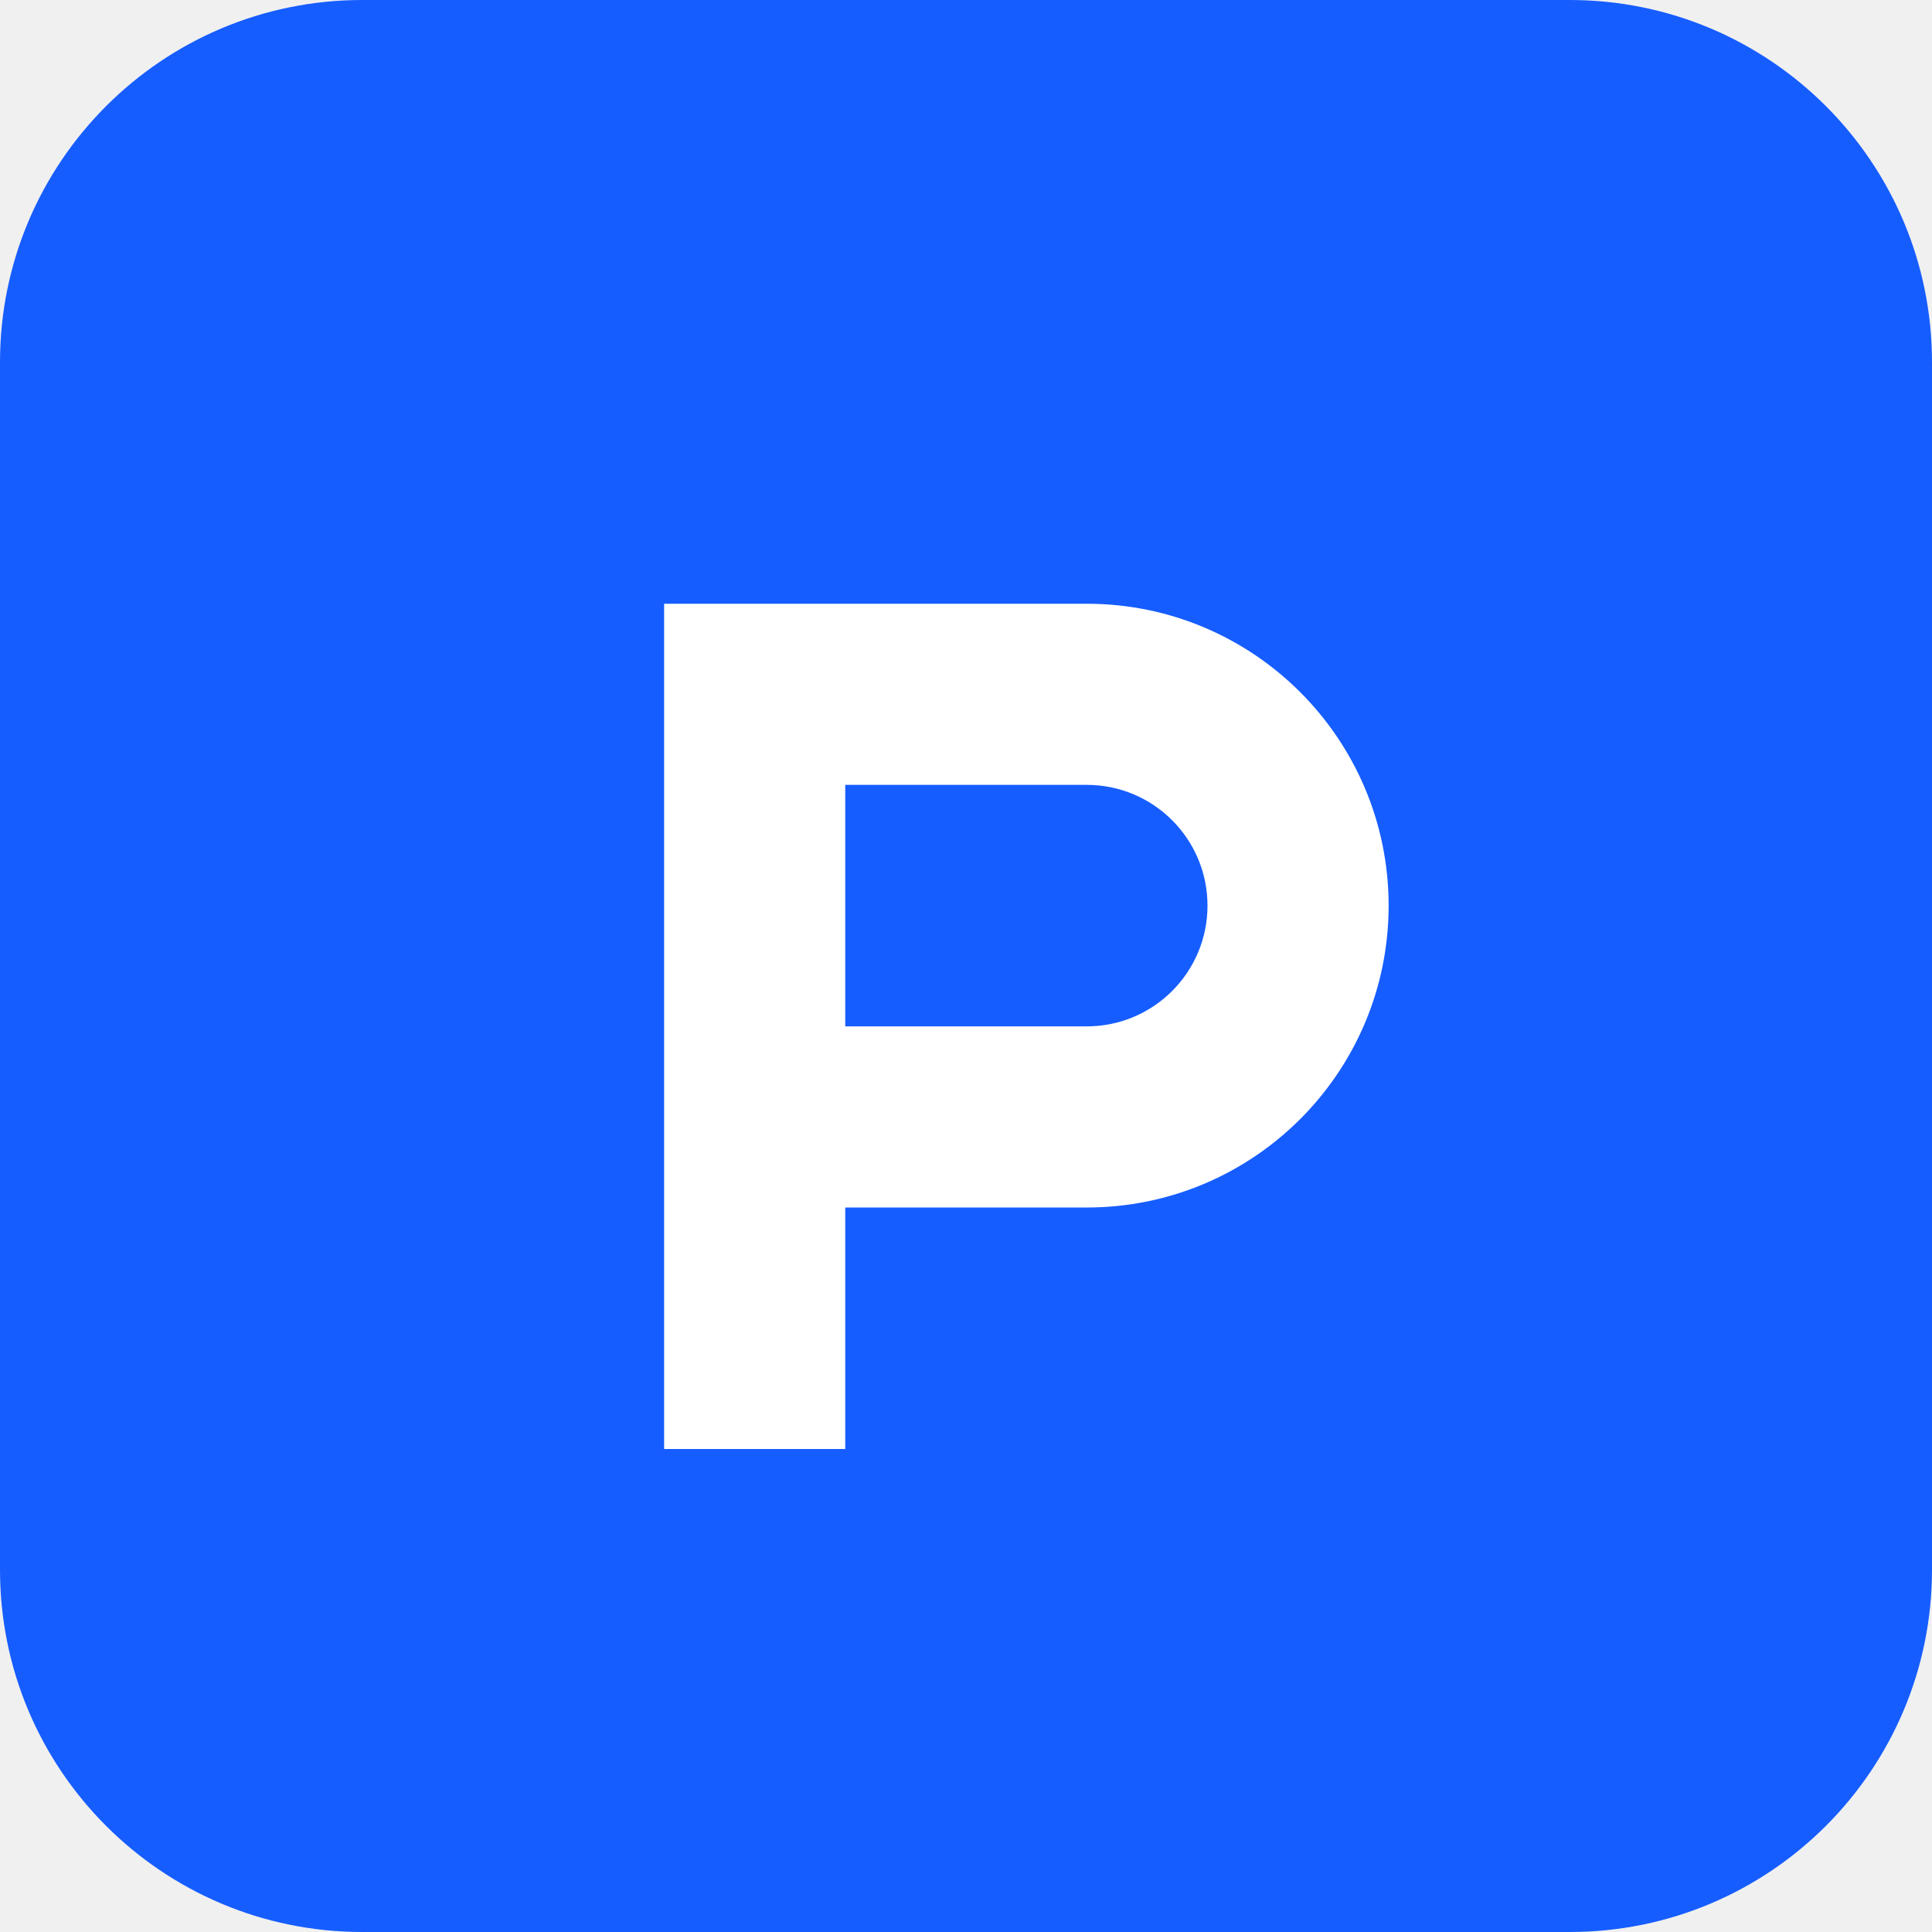
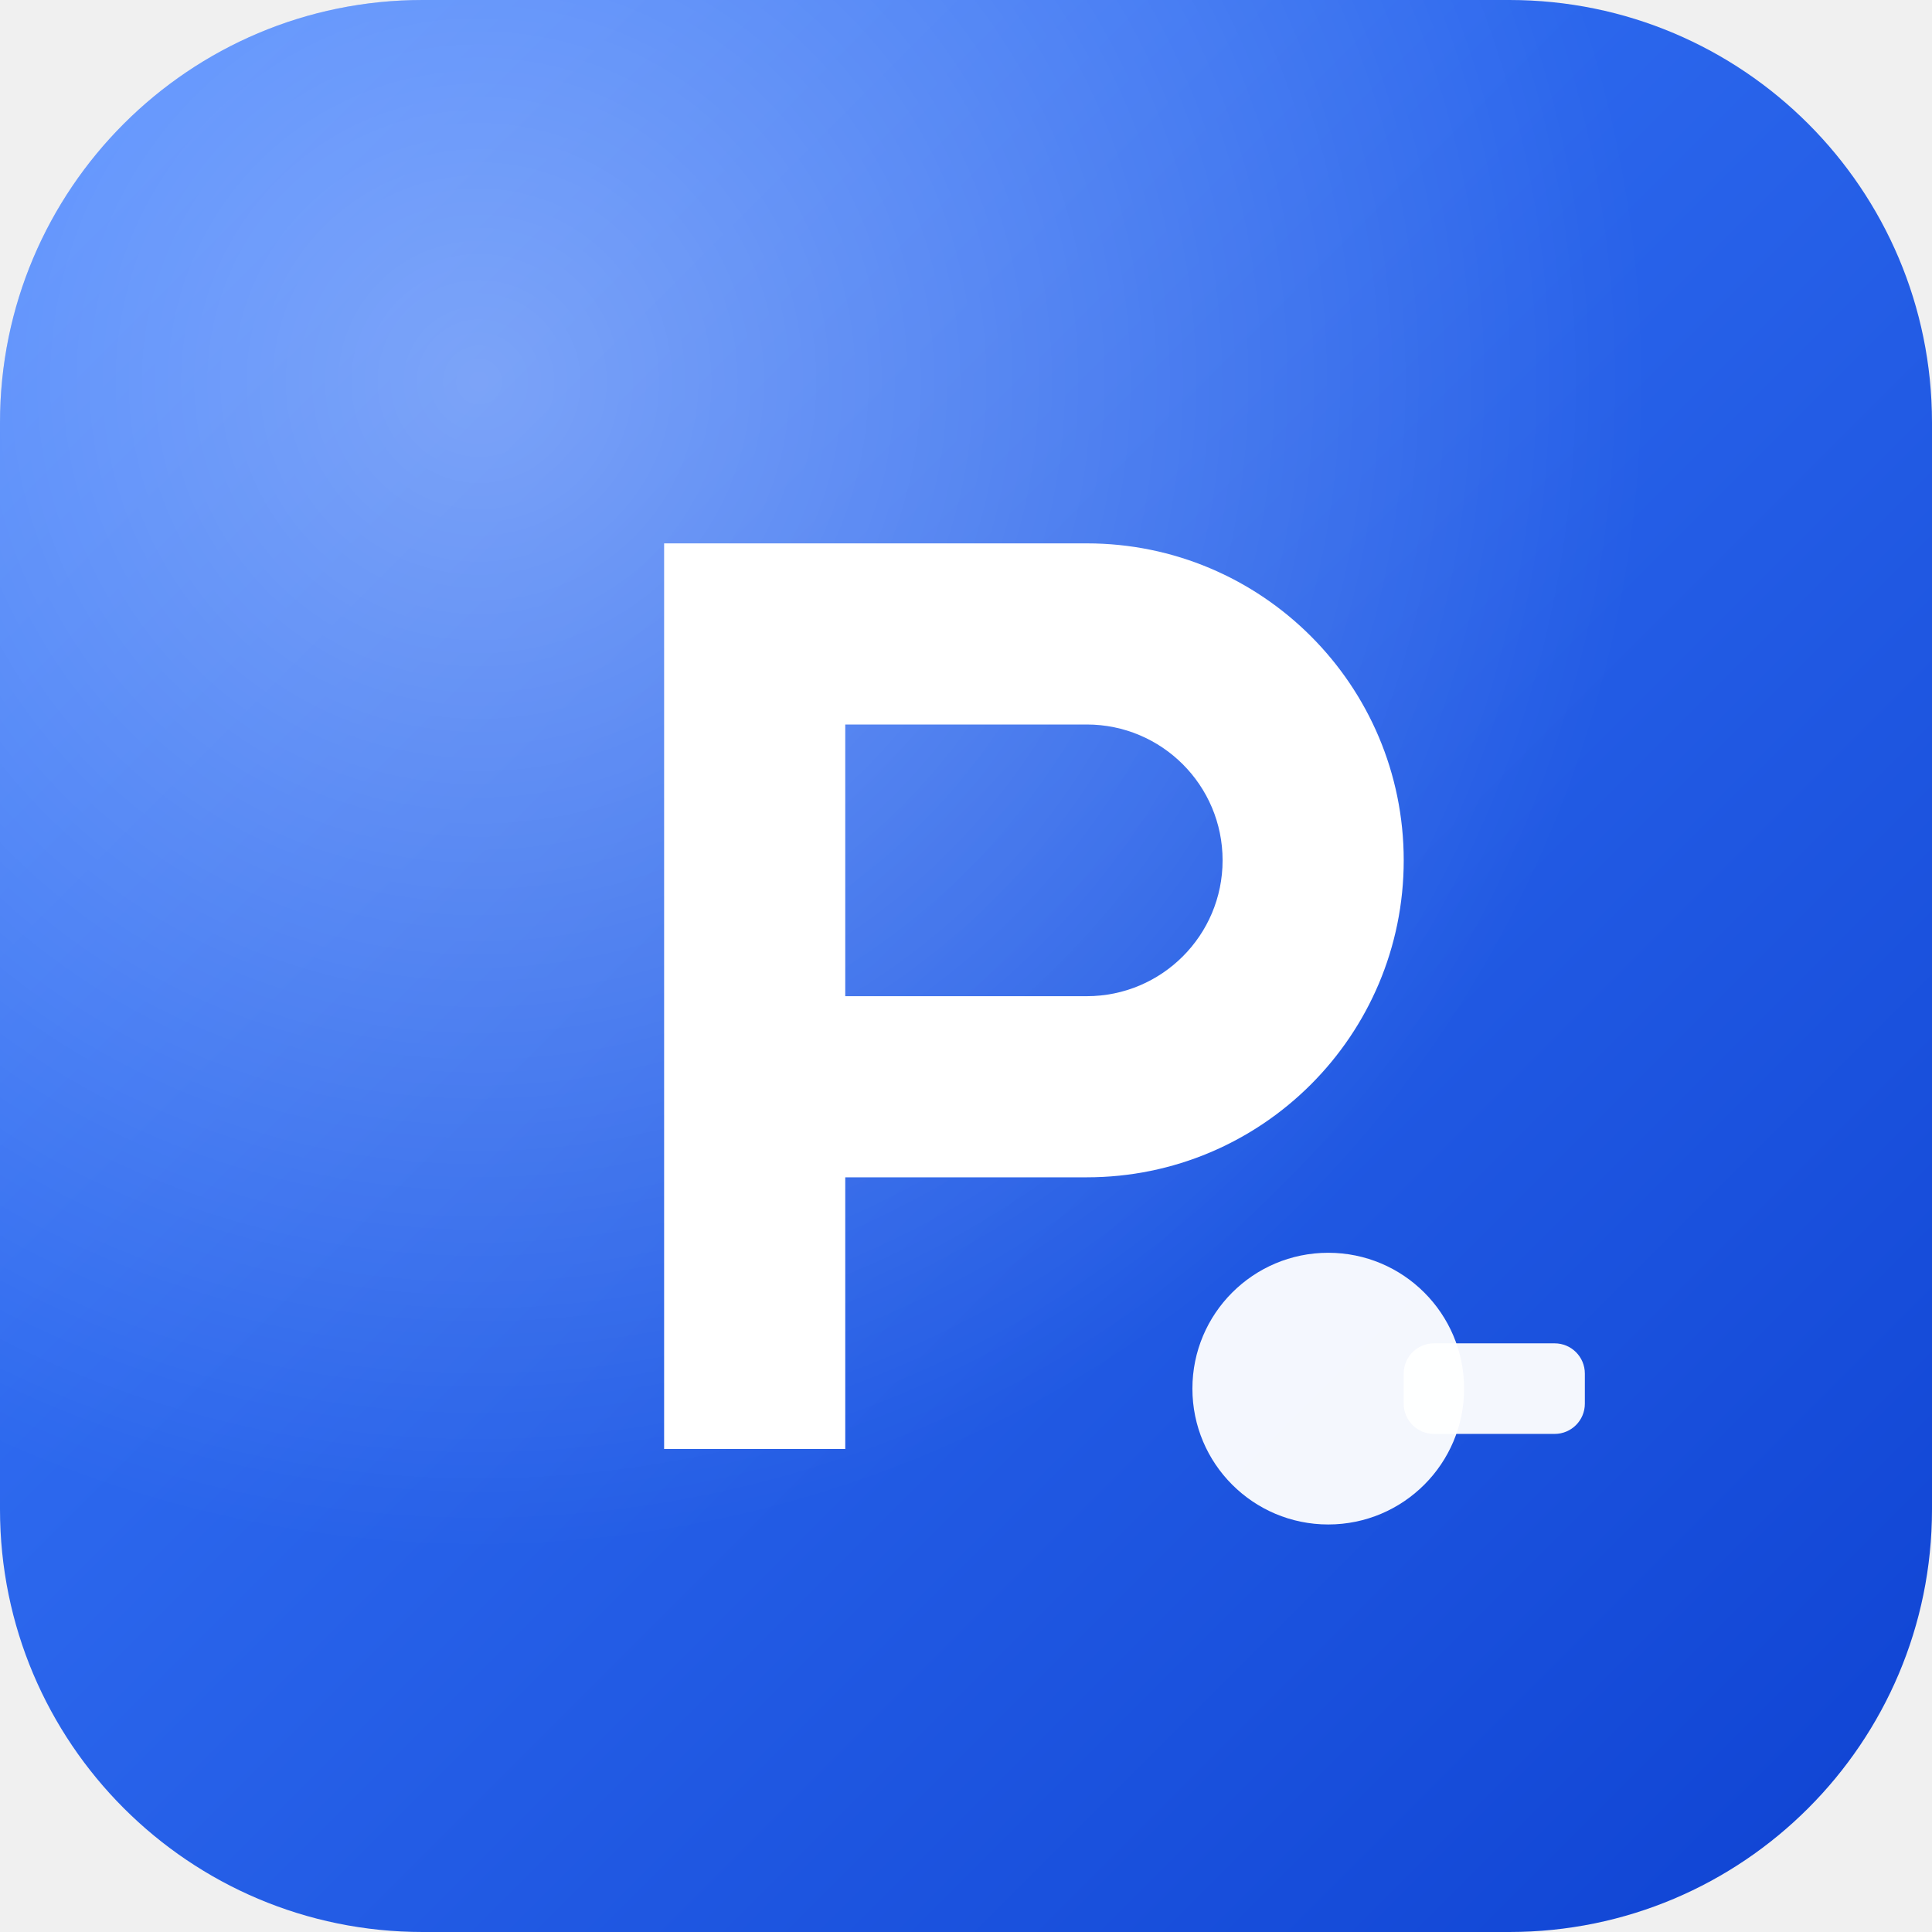
<svg xmlns="http://www.w3.org/2000/svg" viewBox="0 0 64 64">
-   <rect width="64" height="64" rx="12" fill="#165dff" />
-   <path d="M22 20h14a10 10 0 0 1 0 20H28v8h-6V20Zm6 14h8a4 4 0 0 0 0-8h-8v8Z" fill="#fff" />
+   <defs>
+     <linearGradient id="g" x1="0" y1="0" x2="1" y2="1">
+       <stop offset="0%" stop-color="#4080ff" />
+       <stop offset="100%" stop-color="#0e42d2" />
+     </linearGradient>
+     <radialGradient id="hl" cx="0.25" cy="0.2" r="0.6">
+       <stop offset="0%" stop-color="#ffffff" stop-opacity="0.35" />
+       <stop offset="100%" stop-color="#ffffff" stop-opacity="0" />
+     </radialGradient>
+   </defs>
+   <rect width="64" height="64" rx="14" fill="url(#g)" />
+   <rect width="64" height="64" rx="14" fill="url(#hl)" />
+   <path d="M22 18h14a10.5 10.5 0 0 1 0 21H28v9h-6V18Zm6 15h8a4.5 4.5 0 0 0 0-9h-8v9Z" fill="#fff" />
+   <circle cx="44" cy="46" r="4.5" fill="#fff" opacity="0.95" />
+   <rect x="46.5" y="44.5" width="6" height="3" rx="1" fill="#fff" opacity="0.95" />
</svg>
